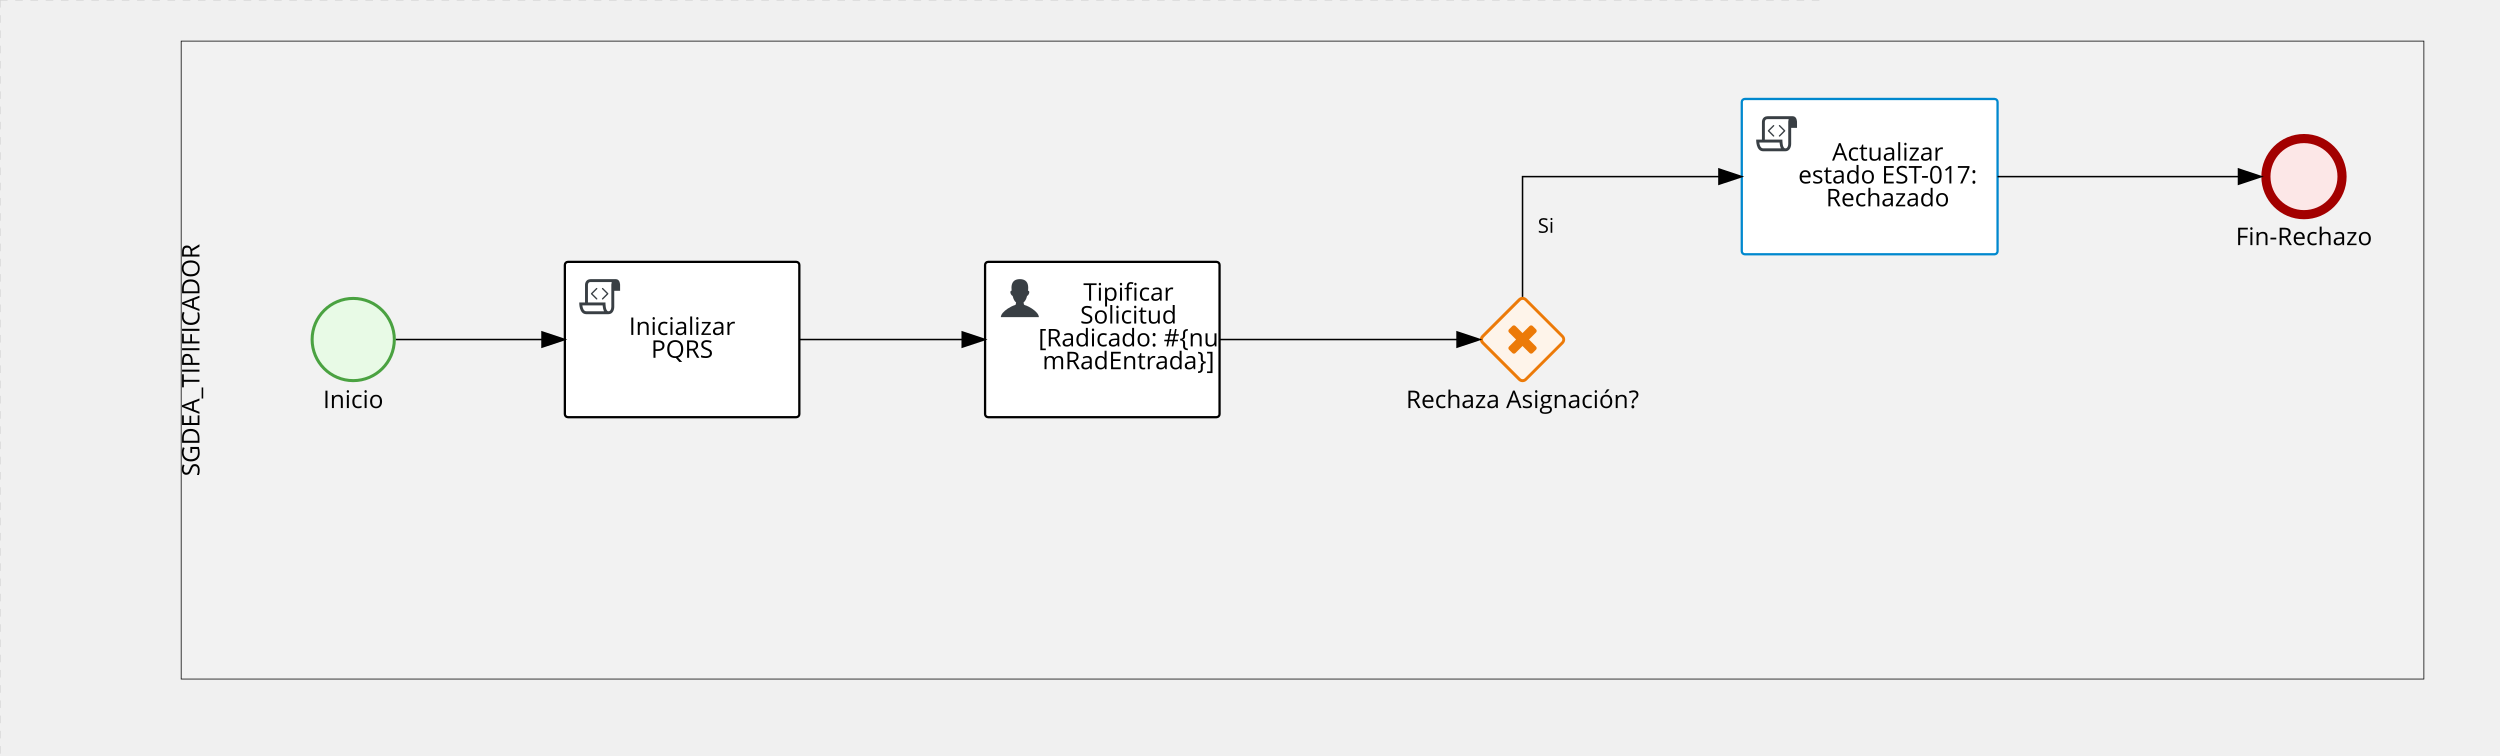
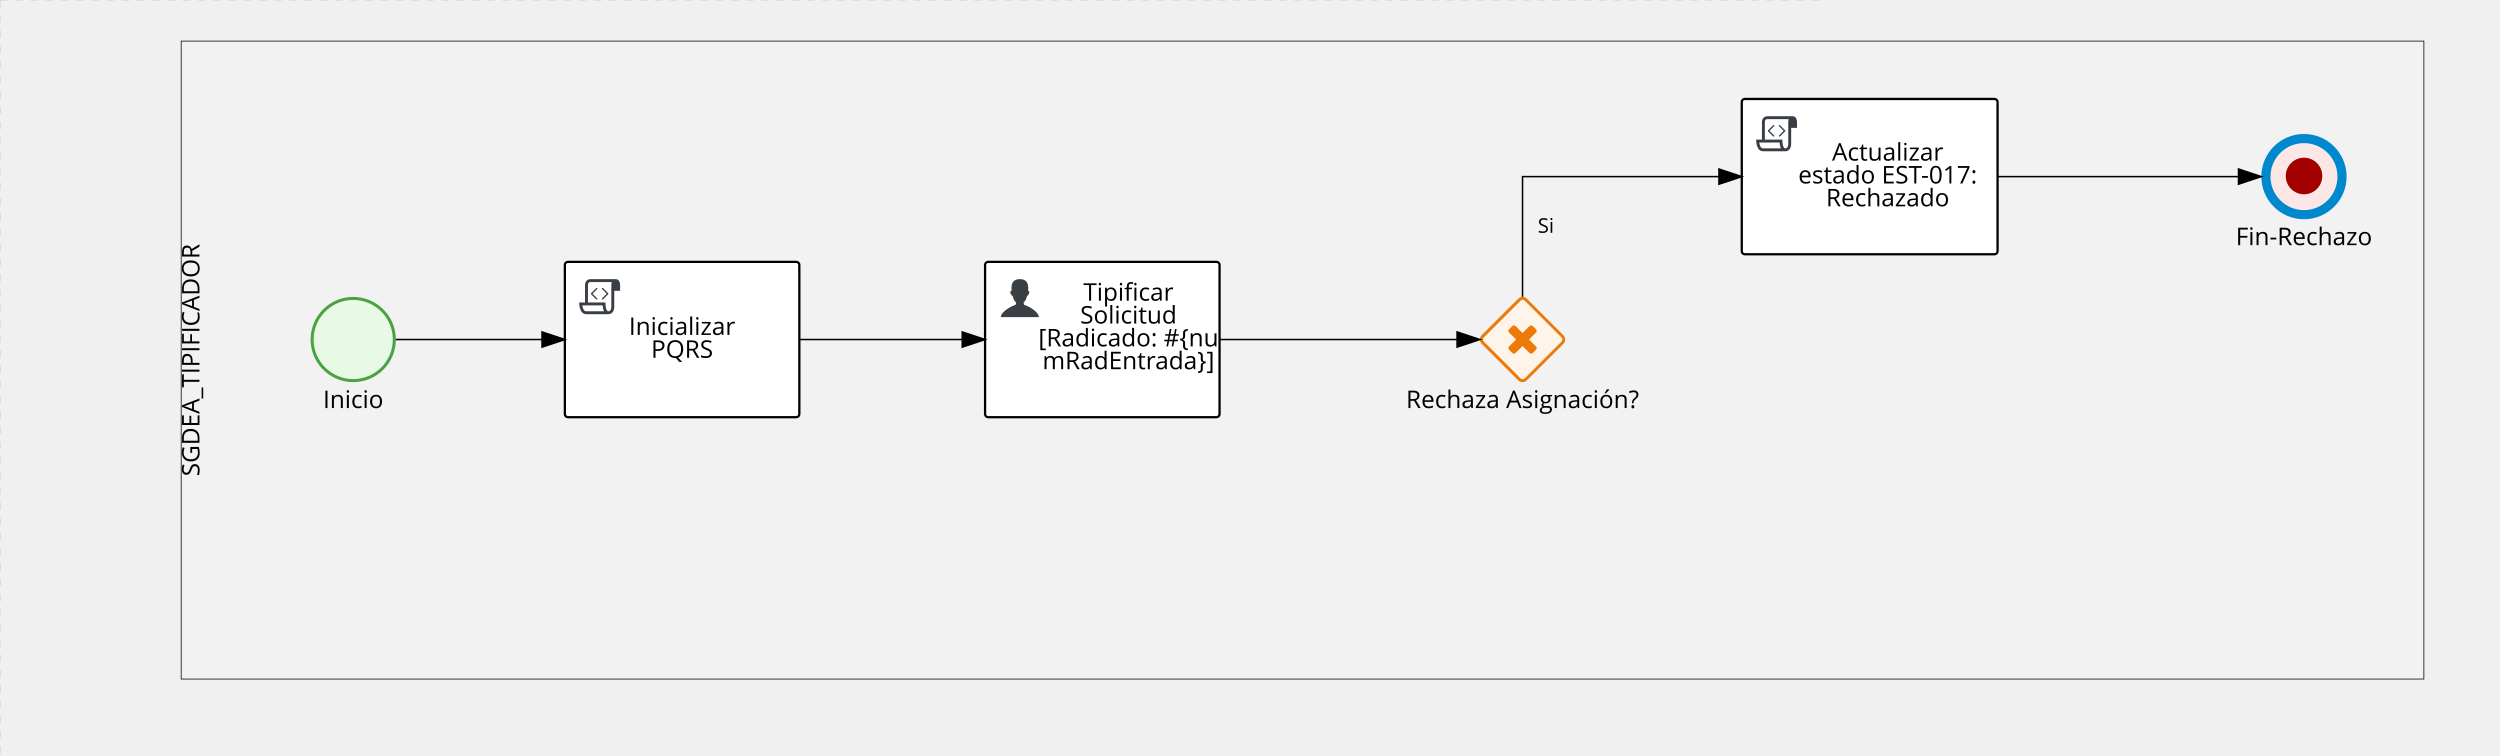
<svg xmlns="http://www.w3.org/2000/svg" version="1.1" width="1642" height="496" viewBox="0 0 1642 496">
  <defs />
  <g transform="matrix(1,0,0,1,0,0)">
    <g>
      <g>
        <g>
          <path fill="none" stroke="#d3d3d3" paint-order="fill stroke markers" d=" M 0 0 L 1200 0" stroke-miterlimit="10" stroke-opacity="0.8" stroke-dasharray="5" />
        </g>
        <g>
          <path fill="none" stroke="#d3d3d3" paint-order="fill stroke markers" d=" M 0 0 L 0 800" stroke-miterlimit="10" stroke-opacity="0.8" stroke-dasharray="5" />
        </g>
      </g>
      <g id="_7D6C44BD-B193-4B38-BBB4-1FC5B1ABE8BF" bpmn2nodeid="_7D6C44BD-B193-4B38-BBB4-1FC5B1ABE8BF" transform="matrix(1,0,0,1,119,27)">
        <g>
          <path fill="none" stroke="none" />
        </g>
        <g transform="matrix(1,0,0,1,0,0)">
          <path fill="#f2f2f2" stroke="none" id="_7D6C44BD-B193-4B38-BBB4-1FC5B1ABE8BF?shapeType=BACKGROUND" paint-order="stroke fill markers" d=" M 0 0 L 1473 0 L 1473 419 L 0 419 L 0 0 Z Z" />
        </g>
        <g transform="matrix(1,0,0,1,0,0)">
          <path fill="none" stroke="rgb(0,0,0)" id="_7D6C44BD-B193-4B38-BBB4-1FC5B1ABE8BF?shapeType=BORDER&amp;renderType=STROKE" paint-order="fill stroke markers" d=" M 0 0 L 1473 0 L 1473 419 L 0 419 L 0 0 Z Z" stroke-miterlimit="10" stroke-width="0.5" stroke-dasharray="" />
        </g>
        <g transform="matrix(-1.8369701987210297e-16,-1,1,-1.8369701987210297e-16,0,285.8242)">
          <text fill="#000000" stroke="none" font-family="Open Sans" font-size="12pt" font-style="normal" font-weight="normal" text-decoration="normal" x="76.324" y="12" text-anchor="middle" dominant-baseline="alphabetic">SGDEA_TIPIFICADOR</text>
        </g>
        <g id="_5B2E26A1-1B2F-4E1D-A101-D683A99B4B79" bpmn2nodeid="_5B2E26A1-1B2F-4E1D-A101-D683A99B4B79" transform="matrix(1,0,0,1,85,168)">
          <g>
            <path fill="none" stroke="none" />
          </g>
          <g transform="matrix(0.125,0,0,0.125,0,0)">
            <g transform="matrix(1,0,0,1,0,0)">
              <path fill="#e8fae6" stroke="none" id="_5B2E26A1-1B2F-4E1D-A101-D683A99B4B79?shapeType=BACKGROUND" paint-order="stroke fill markers" d=" M 0 0 M 444 224 C 444 263.9 434.2 300.8 414.4 334.5 C 394.7 368.2 368 394.9 334.4 414.5 C 300.8 434.1 263.9 444 224 444 C 184.1 444 147.2 434.2 113.5 414.4 C 79.8 394.7 53.1 368 33.5 334.4 C 13.9 300.8 4 263.9 4 224 C 4 184.1 13.8 147.2 33.6 113.5 C 53.4 79.8 80.1 53.1 113.6 33.5 C 147.1 13.9 184.1 4 224 4 C 263.9 4 300.8 13.8 334.5 33.6 C 368.2 53.4 394.9 80.1 414.5 113.6 C 434.1 147.1 444 184.1 444 224 Z" />
            </g>
            <g>
              <g transform="matrix(1,0,0,1,0,0)">
                <g transform="matrix(1,0,0,1,0,0)">
                  <path fill="#4aa241" stroke="none" id="_5B2E26A1-1B2F-4E1D-A101-D683A99B4B79?shapeType=BORDER&amp;renderType=FILL" paint-order="stroke fill markers" d=" M 0 0 M 224 0 C 100.3 0 0 100.3 0 224 C 0 347.7 100.3 448 224 448 C 347.7 448 448 347.7 448 224 C 448 100.3 347.7 0 224 0 Z M 0 0 M 224 432 C 109.1 432 16 338.9 16 224 C 16 109.1 109.1 16 224 16 C 338.9 16 432 109.1 432 224 C 432 338.9 338.9 432 224 432 Z" />
                </g>
              </g>
            </g>
          </g>
          <g transform="matrix(1,0,0,1,8.171875,61)">
            <text fill="#000000" stroke="none" font-family="Open Sans" font-size="12pt" font-style="normal" font-weight="normal" text-decoration="normal" x="19.828" y="12" text-anchor="middle" dominant-baseline="alphabetic">Inicio</text>
          </g>
        </g>
        <g id="_7BDF5CAA-47C4-4FFB-9B38-FD6B1AE9D118" bpmn2nodeid="_7BDF5CAA-47C4-4FFB-9B38-FD6B1AE9D118" transform="matrix(1,0,0,1,252,145)">
          <g>
            <path fill="none" stroke="none" />
          </g>
          <g transform="matrix(1,0,0,1,0,0)">
            <path fill="#ffffff" stroke="none" id="_7BDF5CAA-47C4-4FFB-9B38-FD6B1AE9D118?shapeType=BACKGROUND" paint-order="stroke fill markers" d=" M 2 0 L 152 0 L 152 0 A 2 2 0 0 1 154 2 L 154 100 L 154 100 A 2 2 0 0 1 152 102 L 2 102 L 2 102 A 2 2 0 0 1 0 100 L 0 2 L 0 2 A 2 2 0 0 1 2 0 Z" />
          </g>
          <g transform="matrix(1,0,0,1,0,0)">
            <path fill="none" stroke="#000000" id="_7BDF5CAA-47C4-4FFB-9B38-FD6B1AE9D118?shapeType=BORDER&amp;renderType=STROKE" paint-order="fill stroke markers" d=" M 2 0 L 152 0 L 152 0 A 2 2 0 0 1 154 2 L 154 100 L 154 100 A 2 2 0 0 1 152 102 L 2 102 L 2 102 A 2 2 0 0 1 0 100 L 0 2 L 0 2 A 2 2 0 0 1 2 0 Z" stroke-miterlimit="10" stroke-width="1.5" stroke-dasharray="" />
          </g>
          <g>
            <g transform="matrix(0.06,0,0,0.06,9.4,9.4)">
              <g transform="matrix(1,0,0,1,0,0)">
                <path fill="#393f44" stroke="none" id="_7BDF5CAA-47C4-4FFB-9B38-FD6B1AE9D118_task__zJLF__xCwC" paint-order="stroke fill markers" d=" M 0 0 M 197.3 130.2 C 194.4 127.3 189.6 127.3 186.7 130.2 L 130.2 186.7 C 127.3 189.6 127.3 194.4 130.2 197.3 L 186.7 253.8 C 188.1 255.3 190.1 256 192 256 C 193.9 256 195.9 255.3 197.3 253.7 C 200.2 250.8 200.2 246 197.3 243.1 L 146.2 192 L 197.3 140.8 C 200.2 137.9 200.2 133.1 197.3 130.2 Z" />
              </g>
              <g transform="matrix(1,0,0,1,0,0)">
                <path fill="#393f44" stroke="none" id="_7BDF5CAA-47C4-4FFB-9B38-FD6B1AE9D118_task__zJLF__eBb6" paint-order="stroke fill markers" d=" M 0 0 M 261.3 130.2 C 258.4 127.3 253.6 127.3 250.7 130.2 C 247.8 133.1 247.8 137.9 250.7 140.8 L 301.8 191.9 L 250.7 243 C 247.8 245.9 247.8 250.7 250.7 253.6 C 252.1 255.3 254.1 256 256 256 C 257.9 256 259.9 255.3 261.3 253.8 L 317.8 197.3 C 320.7 194.4 320.7 189.6 317.8 186.7 L 261.3 130.2 Z" />
              </g>
              <g transform="matrix(1,0,0,1,0,0)">
                <path fill="#393f44" stroke="none" id="_7BDF5CAA-47C4-4FFB-9B38-FD6B1AE9D118_task__zJLF__4RHr" paint-order="stroke fill markers" d=" M 0 0 M 400 32 C 400 32 152.8 32 128 32 C 62 32 64 96 64 96 L 64 288 L 1 288 C 1 288 -4 416 78 416 L 320 416 C 368 416 384 368 384 336 C 384 314.2 384 224.4 384 160 L 448 160 L 448 96 C 448 96 449 32 400 32 Z M 0 0 M 78 383.9 C 68.5 383.9 61.6 381.1 55.5 374.9 C 43.4 362.4 37.5 339.6 34.9 320 L 256.9 320 C 257.1 322.7 257.3 325.4 257.6 328.2 C 260 351.6 264.7 370.1 271.9 383.9 L 78 383.9 L 78 383.9 Z M 0 0 M 352 336 C 352 345.9 349.6 360.3 342.9 371 C 337.2 380.1 330.4 384 320 384 C 285 384 288 288 288 288 L 96 288 L 96 96 L 96 95.9 L 96 95.1 C 96 90.6 97.6 78.3 104.7 71.2 C 106.5 69.4 111.9 64 128 64 L 356.5 64 C 354.4 72.8 352.8 81.8 352.2 89.9 C 352.2 90.5 352.1 91.1 352.1 91.7 C 352.1 92 352.1 92.3 352.1 92.6 C 352 94.8 352 96 352 96 L 352 160 L 352 336 Z" />
              </g>
            </g>
          </g>
          <g transform="matrix(1,0,0,1,39.97266,36)">
            <text fill="#000000" stroke="none" font-family="Open Sans" font-size="12pt" font-style="normal" font-weight="normal" text-decoration="normal" x="37.027" y="12" text-anchor="middle" dominant-baseline="alphabetic">Inicializar </text>
            <text fill="#000000" stroke="none" font-family="Open Sans" font-size="12pt" font-style="normal" font-weight="normal" text-decoration="normal" x="37.027" y="27" text-anchor="middle" dominant-baseline="alphabetic">    PQRS    </text>
          </g>
        </g>
        <g id="_A4119C14-988B-4F1F-ADA0-B65BCD090CFC" bpmn2nodeid="_A4119C14-988B-4F1F-ADA0-B65BCD090CFC" transform="matrix(1,0,0,1,528,145)">
          <g>
            <path fill="none" stroke="none" />
          </g>
          <g transform="matrix(1,0,0,1,0,0)">
            <path fill="#ffffff" stroke="none" id="_A4119C14-988B-4F1F-ADA0-B65BCD090CFC?shapeType=BACKGROUND" paint-order="stroke fill markers" d=" M 2 0 L 152 0 L 152 0 A 2 2 0 0 1 154 2 L 154 100 L 154 100 A 2 2 0 0 1 152 102 L 2 102 L 2 102 A 2 2 0 0 1 0 100 L 0 2 L 0 2 A 2 2 0 0 1 2 0 Z" />
          </g>
          <g transform="matrix(1,0,0,1,0,0)">
            <path fill="none" stroke="rgb(0,0,0)" id="_A4119C14-988B-4F1F-ADA0-B65BCD090CFC?shapeType=BORDER&amp;renderType=STROKE" paint-order="fill stroke markers" d=" M 2 0 L 152 0 L 152 0 A 2 2 0 0 1 154 2 L 154 100 L 154 100 A 2 2 0 0 1 152 102 L 2 102 L 2 102 A 2 2 0 0 1 0 100 L 0 2 L 0 2 A 2 2 0 0 1 2 0 Z" stroke-miterlimit="10" stroke-width="1.5" stroke-dasharray="" />
          </g>
          <g>
            <g transform="matrix(0.06,0,0,0.06,9.4,9.4)">
              <g transform="matrix(1,0,0,1,0,0)">
                <path fill="#393f44" stroke="none" id="_A4119C14-988B-4F1F-ADA0-B65BCD090CFC_task__Rp8r__WReX" paint-order="stroke fill markers" d=" M 0 0 M 16 445.21 C 16 440.869 18.784 431.129 22.001 424.217 C 35.768 394.64 77.283 359.28 129 333.084 C 144.516 325.224 157.347 319.964 167.807 317.174 C 171.932 316.074 175.729 314.414 176.525 313.363 C 178.894 310.234 180.914 302.908 181.727 294.5 L 182.5 286.5 L 178.507 283.455 C 166.303 274.146 154.284 251.678 148.04 226.5 C 145.611 216.707 145.056 215.462 142.984 215.158 C 141.703 214.97 138.083 212.243 134.939 209.099 C 123.233 197.393 116.891 177.376 121.44 166.49 C 123.002 162.751 128.155 159.01 131.75 159.004 C 134.448 159 134.471 158.603 132.914 138.788 C 130.927 113.496 134.279 92.265 143.132 74.076 C 152.232 55.38 167.569 42.882 189.049 36.66 C 210.203 30.532 237.797 30.532 258.951 36.66 C 300.042 48.563 318.958 83.806 314.955 141 C 314.32 150.075 313.624 157.788 313.409 158.14 C 313.194 158.493 314.575 159.073 316.479 159.43 C 328.929 161.766 330.986 177.018 321.496 196.621 C 316.903 206.109 309.357 214.508 304.817 215.185 C 303.023 215.453 302.293 217.146 299.943 226.5 C 296.659 239.567 294.474 245.305 287.948 257.995 C 282.491 268.606 273.035 281.109 268.108 284.229 L 264.871 286.278 L 265.518 292.889 C 266.345 301.33 268.639 309.871 270.877 312.837 C 272.067 314.415 275.002 315.79 280.063 317.139 C 291.069 320.075 303.617 325.274 321 334.102 C 369.815 358.891 410.848 393.758 425.032 422.5 C 429.07 430.682 432 440.232 432 445.21 L 432 448 L 224 448 L 16 448 L 16 445.21 Z" />
              </g>
            </g>
          </g>
          <g transform="matrix(1,0,0,1,4.04,13.68)">
            <g transform="matrix(0.04,0,0,0.04,63.36,69.12)">
              <g transform="matrix(1,0,0,1,0,0)">
                <path fill="none" stroke="none" />
              </g>
              <g transform="matrix(1,0,0,1,0,0)">
                <path fill="none" stroke="none" />
              </g>
            </g>
          </g>
          <g transform="matrix(1,0,0,1,35,13.5)">
            <text fill="#000000" stroke="none" font-family="Open Sans" font-size="12pt" font-style="normal" font-weight="normal" text-decoration="normal" x="59.172" y="12" text-anchor="middle" dominant-baseline="alphabetic">      Tipificar        </text>
            <text fill="#000000" stroke="none" font-family="Open Sans" font-size="12pt" font-style="normal" font-weight="normal" text-decoration="normal" x="59.172" y="27" text-anchor="middle" dominant-baseline="alphabetic">      Solicitud       </text>
            <text fill="#000000" stroke="none" font-family="Open Sans" font-size="12pt" font-style="normal" font-weight="normal" text-decoration="normal" x="59.172" y="42" text-anchor="middle" dominant-baseline="alphabetic">[Radicado: #{nu</text>
            <text fill="#000000" stroke="none" font-family="Open Sans" font-size="12pt" font-style="normal" font-weight="normal" text-decoration="normal" x="59.172" y="57" text-anchor="middle" dominant-baseline="alphabetic">mRadEntrada}] </text>
          </g>
        </g>
        <g id="_96A6BE11-6683-4144-AD30-0161315F08E6" bpmn2nodeid="_96A6BE11-6683-4144-AD30-0161315F08E6" transform="matrix(1,0,0,1,853,168)">
          <g>
            <path fill="none" stroke="none" />
          </g>
          <g transform="matrix(0.125,0,0,0.125,0,0)">
            <g transform="matrix(1,0,0,1,0,0)">
              <path fill="#fef4ea" stroke="none" id="_96A6BE11-6683-4144-AD30-0161315F08E6?shapeType=BACKGROUND" paint-order="stroke fill markers" d=" M 0 0 M 224.4 4.3 C 216.4 4.3 208.4 7.3 202.3 13.4 L 13.5 202.2 C 1.3 214.4 1.3 234.2 13.5 246.4 L 202.2 435.1 C 208.3 441.2 216.4 444.2 224.3 444.2 C 232.2 444.2 240.3 441.2 246.4 435.1 L 435.1 246.4 C 447.3 234.2 447.3 214.4 435.1 202.2 L 246.5 13.4 C 240.4 7.3 232.4 4.3 224.4 4.3 L 224.4 4.3 Z" />
            </g>
            <g>
              <g transform="matrix(1,0,0,1,0,0)">
                <g transform="matrix(1,0,0,1,0,0)">
                  <path fill="rgb(236,122,8)" stroke="none" id="_96A6BE11-6683-4144-AD30-0161315F08E6?shapeType=BORDER&amp;renderType=FILL" paint-order="stroke fill markers" d=" M 0 0 M 20.8 212.7 L 213.3 20.2 C 219.6 13.9 229.7 13.9 235.9 20.2 L 428.4 212.7 C 434.7 219 434.7 229.1 428.4 235.3 L 235.9 427.8 C 229.6 434.1 219.5 434.1 213.3 427.8 L 20.8 235.3 C 14.5 229.1 14.5 218.9 20.8 212.7 L 20.8 212.7 Z M 0 0 M 0 224 C 0 232.1 3.1 240.3 9.3 246.5 L 201.5 438.7 C 213.9 451.1 234.1 451.1 246.5 438.7 L 438.7 246.5 C 444.9 240.3 448 232.1 448 224 C 448 215.9 444.9 207.7 438.7 201.5 L 246.5 9.3 C 234.1 -3.1 213.9 -3.1 201.5 9.3 L 9.3 201.5 C 3.1 207.7 0 215.9 0 224 L 0 224 Z" />
                </g>
              </g>
            </g>
            <g>
              <g transform="matrix(1,0,0,1,0,0)">
                <g transform="matrix(1,0,0,1,0,0)">
                  <path fill="#ec7a08" stroke="none" id="_96A6BE11-6683-4144-AD30-0161315F08E6_exclusive" paint-order="stroke fill markers" d=" M 0 0 M 298.2 269.2 C 298.2 272.6 297.1 275.3 294.7 277.7 L 277.7 294.7 C 275.3 297.1 272.6 298.2 269.2 298.2 C 265.8 298.2 263.1 297.1 260.7 294.7 L 224 258 L 187.2 294.8 C 184.8 297.2 182.1 298.3 178.7 298.3 C 175.3 298.3 172.6 297.2 170.2 294.8 L 153.2 277.8 C 150.8 275.4 149.7 272.7 149.7 269.3 C 149.7 265.9 150.8 263.2 153.2 260.8 L 190 224 L 153.2 187.2 C 150.8 184.8 149.7 182 149.7 178.7 C 149.7 175.3 150.8 172.5 153.2 170.2 L 170.2 153.2 C 172.6 150.8 175.3 149.7 178.7 149.7 C 182.1 149.7 184.8 150.8 187.2 153.2 L 224 190 L 260.8 153.2 C 263.2 150.8 265.9 149.7 269.3 149.7 C 272.7 149.7 275.4 150.8 277.8 153.2 L 294.8 170.2 C 297.2 172.5 298.3 175.3 298.3 178.7 C 298.3 182 297.2 184.8 294.8 187.2 L 258 224 L 294.8 260.8 C 297.1 263.1 298.2 265.9 298.2 269.2 Z" />
                </g>
              </g>
            </g>
          </g>
          <g transform="matrix(1,0,0,1,-48.52344,61)">
            <text fill="#000000" stroke="none" font-family="Open Sans" font-size="12pt" font-style="normal" font-weight="normal" text-decoration="normal" x="76.523" y="12" text-anchor="middle" dominant-baseline="alphabetic">Rechaza Asignación?</text>
          </g>
        </g>
        <g id="_7FEC1C00-4588-4853-92DF-9EBB5ADB98CC" bpmn2nodeid="_7FEC1C00-4588-4853-92DF-9EBB5ADB98CC" transform="matrix(1,0,0,1,1025,38)">
          <g>
            <path fill="none" stroke="none" />
          </g>
          <g transform="matrix(1,0,0,1,0,0)">
            <path fill="#ffffff" stroke="none" id="_7FEC1C00-4588-4853-92DF-9EBB5ADB98CC?shapeType=BACKGROUND" paint-order="stroke fill markers" d=" M 2 0 L 166 0 L 166 0 A 2 2 0 0 1 168 2 L 168 100 L 168 100 A 2 2 0 0 1 166 102 L 2 102 L 2 102 A 2 2 0 0 1 0 100 L 0 2 L 0 2 A 2 2 0 0 1 2 0 Z" />
          </g>
          <g transform="matrix(1,0,0,1,0,0)">
-             <path fill="none" stroke="rgb(0,136,206)" id="_7FEC1C00-4588-4853-92DF-9EBB5ADB98CC?shapeType=BORDER&amp;renderType=STROKE" paint-order="fill stroke markers" d=" M 2 0 L 166 0 L 166 0 A 2 2 0 0 1 168 2 L 168 100 L 168 100 A 2 2 0 0 1 166 102 L 2 102 L 2 102 A 2 2 0 0 1 0 100 L 0 2 L 0 2 A 2 2 0 0 1 2 0 Z" stroke-miterlimit="10" stroke-width="1.5" stroke-dasharray="" />
+             <path fill="none" stroke="rgb(0,0,0)" id="_7FEC1C00-4588-4853-92DF-9EBB5ADB98CC?shapeType=BORDER&amp;renderType=STROKE" paint-order="fill stroke markers" d=" M 2 0 L 166 0 L 166 0 A 2 2 0 0 1 168 2 L 168 100 L 168 100 A 2 2 0 0 1 166 102 L 2 102 L 2 102 A 2 2 0 0 1 0 100 L 0 2 L 0 2 A 2 2 0 0 1 2 0 Z" stroke-miterlimit="10" stroke-width="1.5" stroke-dasharray="" />
          </g>
          <g>
            <g transform="matrix(0.06,0,0,0.06,9.4,9.4)">
              <g transform="matrix(1,0,0,1,0,0)">
                <path fill="#393f44" stroke="none" id="_7FEC1C00-4588-4853-92DF-9EBB5ADB98CC_task__zJLF__xCwC" paint-order="stroke fill markers" d=" M 0 0 M 197.3 130.2 C 194.4 127.3 189.6 127.3 186.7 130.2 L 130.2 186.7 C 127.3 189.6 127.3 194.4 130.2 197.3 L 186.7 253.8 C 188.1 255.3 190.1 256 192 256 C 193.9 256 195.9 255.3 197.3 253.7 C 200.2 250.8 200.2 246 197.3 243.1 L 146.2 192 L 197.3 140.8 C 200.2 137.9 200.2 133.1 197.3 130.2 Z" />
              </g>
              <g transform="matrix(1,0,0,1,0,0)">
                <path fill="#393f44" stroke="none" id="_7FEC1C00-4588-4853-92DF-9EBB5ADB98CC_task__zJLF__eBb6" paint-order="stroke fill markers" d=" M 0 0 M 261.3 130.2 C 258.4 127.3 253.6 127.3 250.7 130.2 C 247.8 133.1 247.8 137.9 250.7 140.8 L 301.8 191.9 L 250.7 243 C 247.8 245.9 247.8 250.7 250.7 253.6 C 252.1 255.3 254.1 256 256 256 C 257.9 256 259.9 255.3 261.3 253.8 L 317.8 197.3 C 320.7 194.4 320.7 189.6 317.8 186.7 L 261.3 130.2 Z" />
              </g>
              <g transform="matrix(1,0,0,1,0,0)">
                <path fill="#393f44" stroke="none" id="_7FEC1C00-4588-4853-92DF-9EBB5ADB98CC_task__zJLF__4RHr" paint-order="stroke fill markers" d=" M 0 0 M 400 32 C 400 32 152.8 32 128 32 C 62 32 64 96 64 96 L 64 288 L 1 288 C 1 288 -4 416 78 416 L 320 416 C 368 416 384 368 384 336 C 384 314.2 384 224.4 384 160 L 448 160 L 448 96 C 448 96 449 32 400 32 Z M 0 0 M 78 383.9 C 68.5 383.9 61.6 381.1 55.5 374.9 C 43.4 362.4 37.5 339.6 34.9 320 L 256.9 320 C 257.1 322.7 257.3 325.4 257.6 328.2 C 260 351.6 264.7 370.1 271.9 383.9 L 78 383.9 L 78 383.9 Z M 0 0 M 352 336 C 352 345.9 349.6 360.3 342.9 371 C 337.2 380.1 330.4 384 320 384 C 285 384 288 288 288 288 L 96 288 L 96 96 L 96 95.9 L 96 95.1 C 96 90.6 97.6 78.3 104.7 71.2 C 106.5 69.4 111.9 64 128 64 L 356.5 64 C 354.4 72.8 352.8 81.8 352.2 89.9 C 352.2 90.5 352.1 91.1 352.1 91.7 C 352.1 92 352.1 92.3 352.1 92.6 C 352 94.8 352 96 352 96 L 352 160 L 352 336 Z" />
              </g>
            </g>
          </g>
          <g transform="matrix(1,0,0,1,35,28.5)">
            <text fill="#000000" stroke="none" font-family="Open Sans" font-size="12pt" font-style="normal" font-weight="normal" text-decoration="normal" x="60.84" y="12" text-anchor="middle" dominant-baseline="alphabetic">     Actualizar       </text>
            <text fill="#000000" stroke="none" font-family="Open Sans" font-size="12pt" font-style="normal" font-weight="normal" text-decoration="normal" x="60.84" y="27" text-anchor="middle" dominant-baseline="alphabetic">estado EST-017: </text>
            <text fill="#000000" stroke="none" font-family="Open Sans" font-size="12pt" font-style="normal" font-weight="normal" text-decoration="normal" x="60.84" y="42" text-anchor="middle" dominant-baseline="alphabetic">     Rechazado     </text>
          </g>
        </g>
        <g id="_22B9B470-7E09-4875-A3A4-DF1D70F91707" bpmn2nodeid="_22B9B470-7E09-4875-A3A4-DF1D70F91707" transform="matrix(1,0,0,1,1366.25,61)">
          <g>
            <path fill="none" stroke="none" />
          </g>
          <g transform="matrix(0.125,0,0,0.125,0,0)">
            <g transform="matrix(1,0,0,1,0,0)">
              <path fill="#fce7e7" stroke="none" id="_22B9B470-7E09-4875-A3A4-DF1D70F91707?shapeType=BACKGROUND" paint-order="stroke fill markers" d=" M 0 0 M 444 224 C 444 263.9 434.2 300.8 414.4 334.5 C 394.7 368.2 368 394.9 334.4 414.5 C 300.8 434.1 263.9 444 224 444 C 184.1 444 147.2 434.2 113.5 414.4 C 79.8 394.7 53.1 368 33.5 334.4 C 13.9 300.8 4 263.9 4 224 C 4 184.1 13.8 147.2 33.6 113.5 C 53.4 79.8 80.1 53.1 113.6 33.5 C 147.1 13.9 184.1 4 224 4 C 263.9 4 300.8 13.8 334.5 33.6 C 368.2 53.4 394.9 80.1 414.5 113.6 C 434.1 147.1 444 184.1 444 224 Z" />
            </g>
            <g>
              <g transform="matrix(1,0,0,1,0,0)">
                <g transform="matrix(1,0,0,1,0,0)">
-                   <path fill="rgb(163,0,0)" stroke="none" id="_22B9B470-7E09-4875-A3A4-DF1D70F91707?shapeType=BORDER&amp;renderType=FILL" paint-order="stroke fill markers" d=" M 0 0 M 224 0 C 100.3 0 0 100.3 0 224 C 0 347.7 100.3 448 224 448 C 347.7 448 448 347.7 448 224 C 448 100.3 347.7 0 224 0 Z M 0 0 M 224 400 C 126.8 400 48 321.2 48 224 C 48 126.8 126.8 48 224 48 C 321.2 48 400 126.8 400 224 C 400 321.2 321.2 400 224 400 Z" />
+                   <path fill="rgb(0,136,206)" stroke="none" id="_22B9B470-7E09-4875-A3A4-DF1D70F91707?shapeType=BORDER&amp;renderType=FILL" paint-order="stroke fill markers" d=" M 0 0 M 224 0 C 100.3 0 0 100.3 0 224 C 0 347.7 100.3 448 224 448 C 347.7 448 448 347.7 448 224 C 448 100.3 347.7 0 224 0 Z M 0 0 M 224 400 C 126.8 400 48 321.2 48 224 C 48 126.8 126.8 48 224 48 C 321.2 48 400 126.8 400 224 C 400 321.2 321.2 400 224 400 Z" />
+                 </g>
+               </g>
+             </g>
+             <g>
+               <g transform="matrix(1,0,0,1,0,0)">
+                 <g transform="matrix(1,0,0,1,0,0)">
+                   <path fill="#a30000" stroke="none" id="_22B9B470-7E09-4875-A3A4-DF1D70F91707_end_1_" paint-order="stroke fill markers" d=" M 0 0 M 320.2 220.7 C 320.2 238.1 315.9 254.2 307.3 268.9 C 298.7 283.6 287.1 295.3 272.4 303.8 C 257.7 312.4 241.6 316.7 224.2 316.7 C 206.8 316.7 190.7 312.4 176 303.8 C 161.3 295.2 149.7 283.6 141.1 268.9 C 132.5 254.2 128.3 238.1 128.3 220.7 C 128.3 203.3 132.6 187.2 141.2 172.5 C 149.8 157.8 161.4 146.1 176.1 137.5 C 190.8 128.9 206.9 124.7 224.3 124.7 C 241.7 124.7 257.8 129 272.5 137.6 C 287.2 146.2 298.9 157.9 307.4 172.5 C 316 187.2 320.2 203.3 320.2 220.7 Z" />
                </g>
              </g>
            </g>
          </g>
          <g transform="matrix(1,0,0,1,-16.8125,61)">
            <text fill="#000000" stroke="none" font-family="Open Sans" font-size="12pt" font-style="normal" font-weight="normal" text-decoration="normal" x="44.812" y="12" text-anchor="middle" dominant-baseline="alphabetic">Fin-Rechazo</text>
          </g>
        </g>
      </g>
      <g id="_01262823-6420-41B7-8727-0F4B2F92A982" bpmn2nodeid="_01262823-6420-41B7-8727-0F4B2F92A982" transform="matrix(1,0,0,1,0,0)">
        <g>
          <path fill="none" stroke="#000000" paint-order="fill stroke markers" d=" M 260 223 L 356 223" stroke-miterlimit="10" stroke-dasharray="" />
        </g>
        <g transform="matrix(1,0,0,1,260,223)" />
        <g transform="matrix(6.123233995736766e-17,1,-1,6.123233995736766e-17,371,218)">
          <path fill="#000000" stroke="#000000" paint-order="fill stroke markers" d=" M 10 15 L 0 15 L 5 0 Z" stroke-miterlimit="10" stroke-dasharray="" />
        </g>
        <g transform="matrix(1,0,0,1,260,213)" />
      </g>
      <g id="_D2A3D1C5-324A-4395-9964-24BCF9EEC940" bpmn2nodeid="_D2A3D1C5-324A-4395-9964-24BCF9EEC940" transform="matrix(1,0,0,1,0,0)">
        <g>
          <path fill="none" stroke="#000000" paint-order="fill stroke markers" d=" M 525 223 L 632 223" stroke-miterlimit="10" stroke-dasharray="" />
        </g>
        <g transform="matrix(1,0,0,1,525,223)" />
        <g transform="matrix(6.123233995736766e-17,1,-1,6.123233995736766e-17,647,218)">
          <path fill="#000000" stroke="#000000" paint-order="fill stroke markers" d=" M 10 15 L 0 15 L 5 0 Z" stroke-miterlimit="10" stroke-dasharray="" />
        </g>
        <g transform="matrix(1,0,0,1,525,213)" />
      </g>
      <g id="_C9B3AEFF-0F6C-43C0-8F9C-9A9571F85A7A" bpmn2nodeid="_C9B3AEFF-0F6C-43C0-8F9C-9A9571F85A7A" transform="matrix(1,0,0,1,0,0)">
        <g>
          <path fill="none" stroke="rgb(0,0,0)" paint-order="fill stroke markers" d=" M 801 223 L 957 223" stroke-miterlimit="10" stroke-dasharray="" />
        </g>
        <g transform="matrix(1,0,0,1,801,223)" />
        <g transform="matrix(5.4247556616969434e-11,1,-1,5.4247556616969434e-11,972,218)">
          <path fill="rgb(0,0,0)" stroke="rgb(0,0,0)" paint-order="fill stroke markers" d=" M 10 15 L 0 15 L 5 0 Z" stroke-miterlimit="10" stroke-dasharray="" />
        </g>
        <g transform="matrix(1,0,0,1,801,213)" />
      </g>
      <g transform="matrix(1,0,0,1,119,27)" />
      <g transform="matrix(1,0,0,1,204,195)" />
      <g transform="matrix(1,0,0,1,371,172)" />
      <g transform="matrix(1,0,0,1,647,172)" />
      <g transform="matrix(1,0,0,1,972,195)" />
      <g id="_527E7798-029B-4837-B65E-5FFCEB076278" bpmn2nodeid="_527E7798-029B-4837-B65E-5FFCEB076278">
        <g>
          <path fill="none" stroke="rgb(0,0,0)" paint-order="fill stroke markers" d=" M 1000 195 L 1000 116 L 1129 116" stroke-miterlimit="10" stroke-dasharray="" />
        </g>
        <g transform="matrix(1,0,0,1,1000,195)" />
        <g transform="matrix(6.123233995736766e-17,1,-1,6.123233995736766e-17,1144,111)">
          <path fill="rgb(0,0,0)" stroke="rgb(0,0,0)" paint-order="fill stroke markers" d=" M 10 15 L 0 15 L 5 0 Z" stroke-miterlimit="10" stroke-dasharray="" />
        </g>
        <g transform="matrix(1,0,0,1,1010,142.5)">
          <text fill="#000000" stroke="none" font-family="Open Sans" font-size="10pt" font-style="normal" font-weight="normal" text-decoration="normal" x="0" y="10.4" text-anchor="start" dominant-baseline="alphabetic">Si                    </text>
        </g>
      </g>
+       <g transform="matrix(1,0,0,1,1144,65)" />
      <g id="_5ECE8F65-556B-44D9-84A9-F20498845A8A" bpmn2nodeid="_5ECE8F65-556B-44D9-84A9-F20498845A8A">
        <g>
          <path fill="none" stroke="rgb(0,0,0)" paint-order="fill stroke markers" d=" M 1312 116 L 1470.25 116" stroke-miterlimit="10" stroke-dasharray="" />
        </g>
        <g transform="matrix(1,0,0,1,1312,116)" />
        <g transform="matrix(6.123233995736766e-17,1,-1,6.123233995736766e-17,1485.25,111)">
          <path fill="rgb(0,0,0)" stroke="rgb(0,0,0)" paint-order="fill stroke markers" d=" M 10 15 L 0 15 L 5 0 Z" stroke-miterlimit="10" stroke-dasharray="" />
        </g>
        <g transform="matrix(1,0,0,1,1312,106)" />
      </g>
      <g transform="matrix(1,0,0,1,1485.25,88)" />
-       <g transform="matrix(1,0,0,1,1144,65)" />
    </g>
  </g>
</svg>
